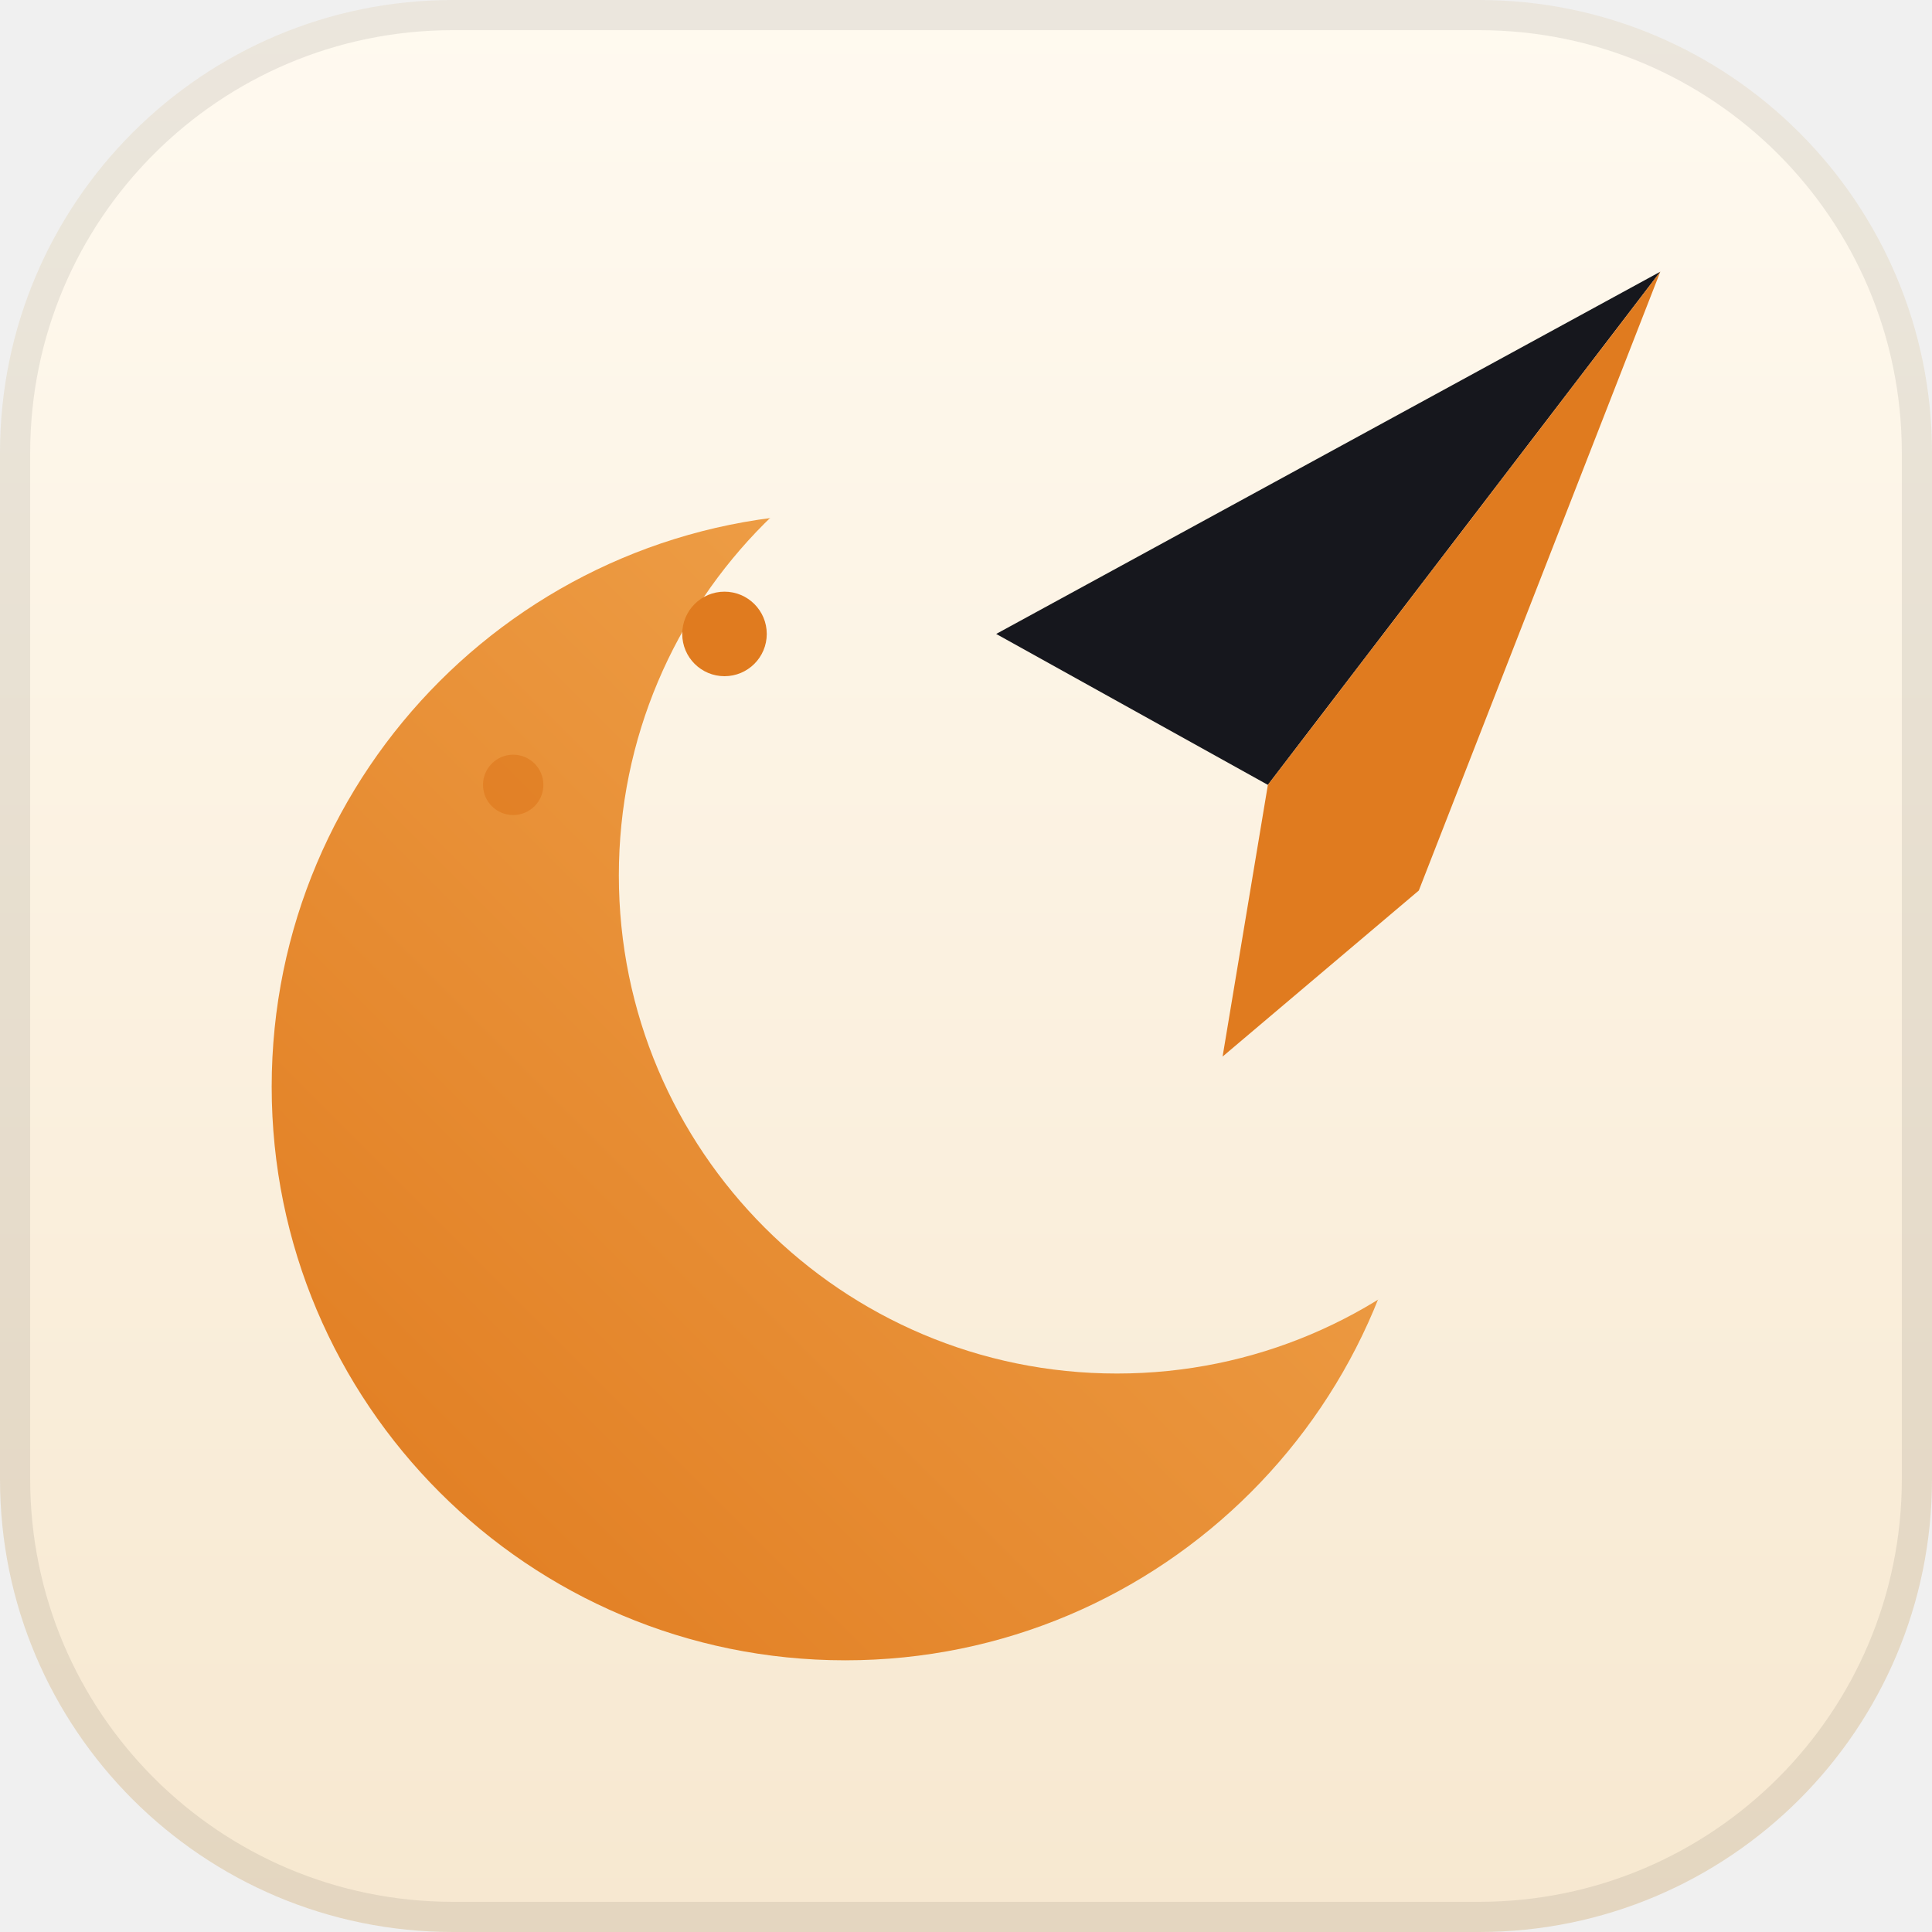
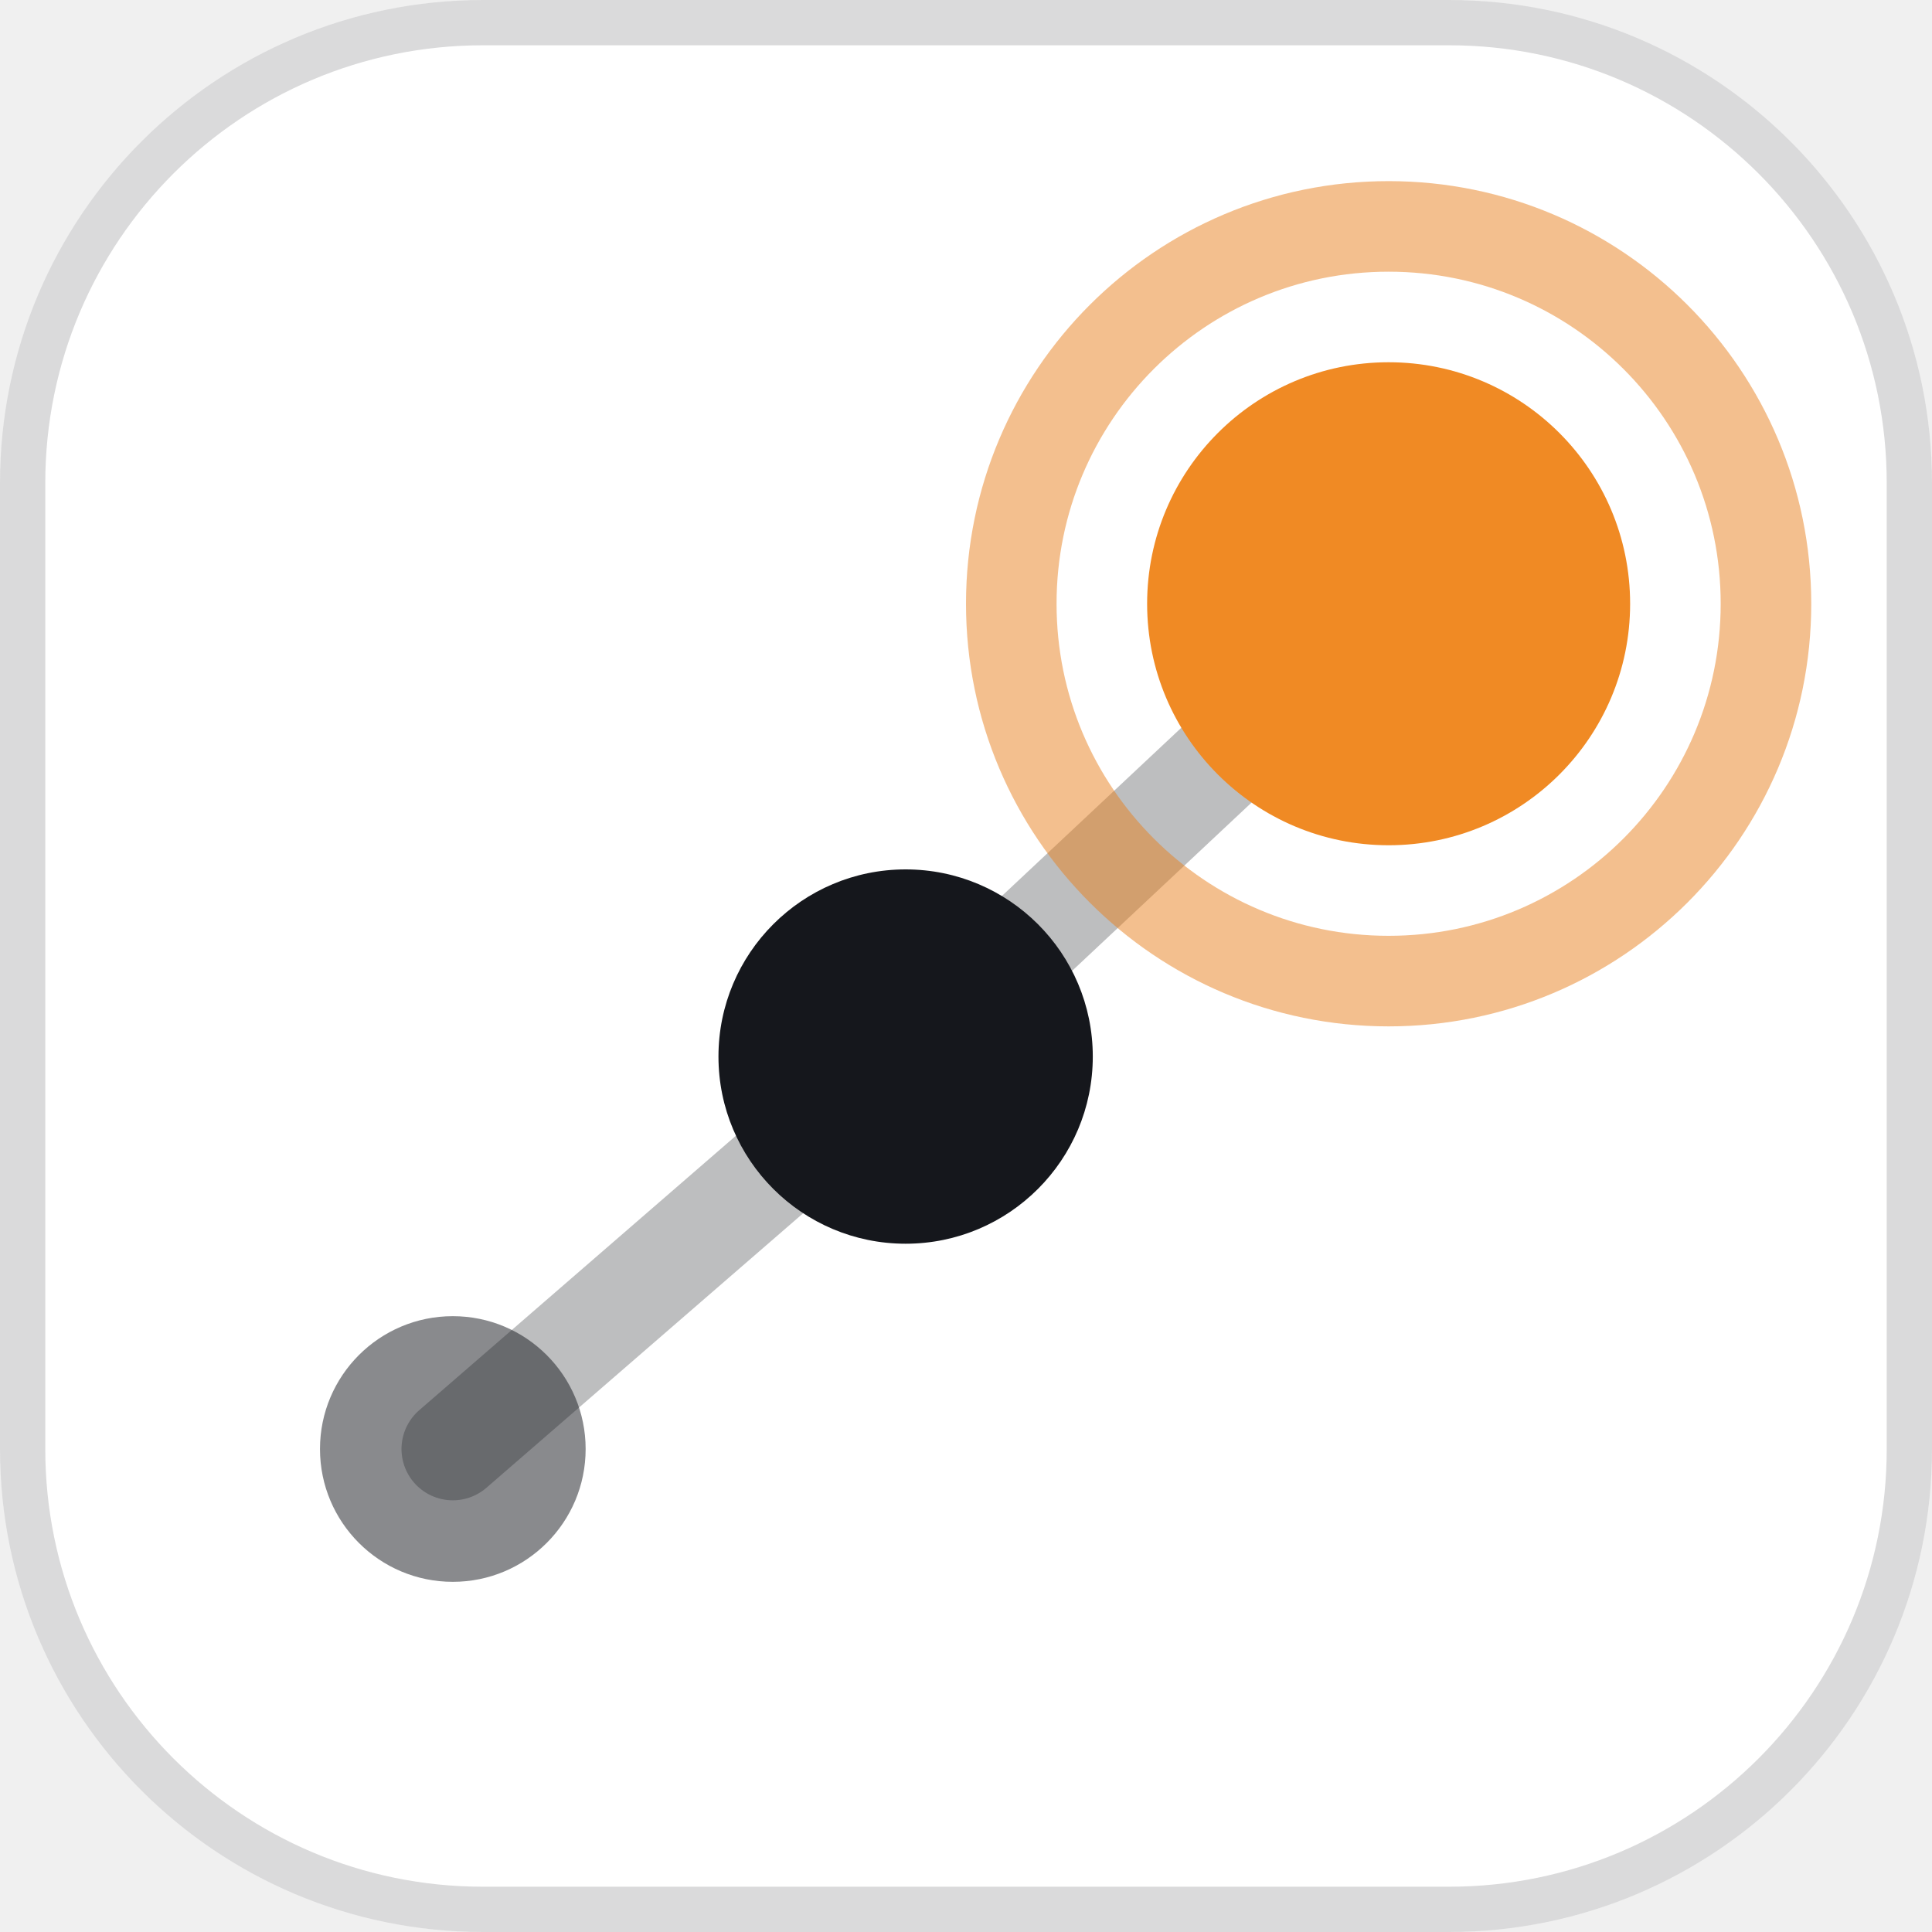
<svg xmlns="http://www.w3.org/2000/svg" viewBox="0 0 64 64" width="64" height="64">
-   <defs>
-     <linearGradient id="g" x1="10" y1="54" x2="54" y2="10" gradientUnits="userSpaceOnUse">
-       <stop offset="0" stop-color="#e07b1f" />
-       <stop offset="1" stop-color="#f6b35e" />
-     </linearGradient>
-     <linearGradient id="bg" x1="0" y1="0" x2="0" y2="64" gradientUnits="userSpaceOnUse">
-       <stop offset="0" stop-color="#fffaf0" />
-       <stop offset="1" stop-color="#f7e8d0" />
-     </linearGradient>
-     <mask id="m">
-       <rect width="64" height="64" fill="#000" />
-       <circle cx="28" cy="36" r="19" fill="#fff" />
-       <circle cx="37" cy="29" r="16.5" fill="#000" />
-     </mask>
-   </defs>
-   <rect width="64" height="64" rx="15" fill="url(#bg)" />
-   <rect x=".5" y=".5" width="63" height="63" rx="14.5" fill="none" stroke="#000" stroke-opacity=".08" />
-   <rect width="64" height="64" fill="url(#g)" mask="url(#m)" />
-   <path d="M55 9 L33 21 L42 26 Z" fill="#16171d" />
-   <path d="M55 9 L42 26 L40.5 35 L47 29.5 Z" fill="#e07b1f" />
-   <circle cx="24" cy="21" r="1.4" fill="#e07b1f" />
-   <circle cx="17" cy="26" r="1" fill="#e07b1f" opacity=".7" />
+   <rect width="64" height="64" rx="16" fill="#ffffff" />
+   <rect x=".75" y=".75" width="62.5" height="62.5" rx="15.25" fill="none" stroke="#15171c" stroke-opacity=".16" stroke-width="1.5" />
+   <path d="M15 48 L30 35 L46 20" fill="none" stroke="#15171c" stroke-opacity=".28" stroke-width="3.4" stroke-linecap="round" />
+   <circle cx="15" cy="48" r="4.4" fill="#15171c" fill-opacity=".5" />
+   <circle cx="30" cy="35" r="6.2" fill="#15171c" />
+   <circle cx="46" cy="20" r="12.5" fill="none" stroke="#e8801f" stroke-opacity=".5" stroke-width="3" />
+   <circle cx="46" cy="20" r="8" fill="#f08a24" />
</svg>
